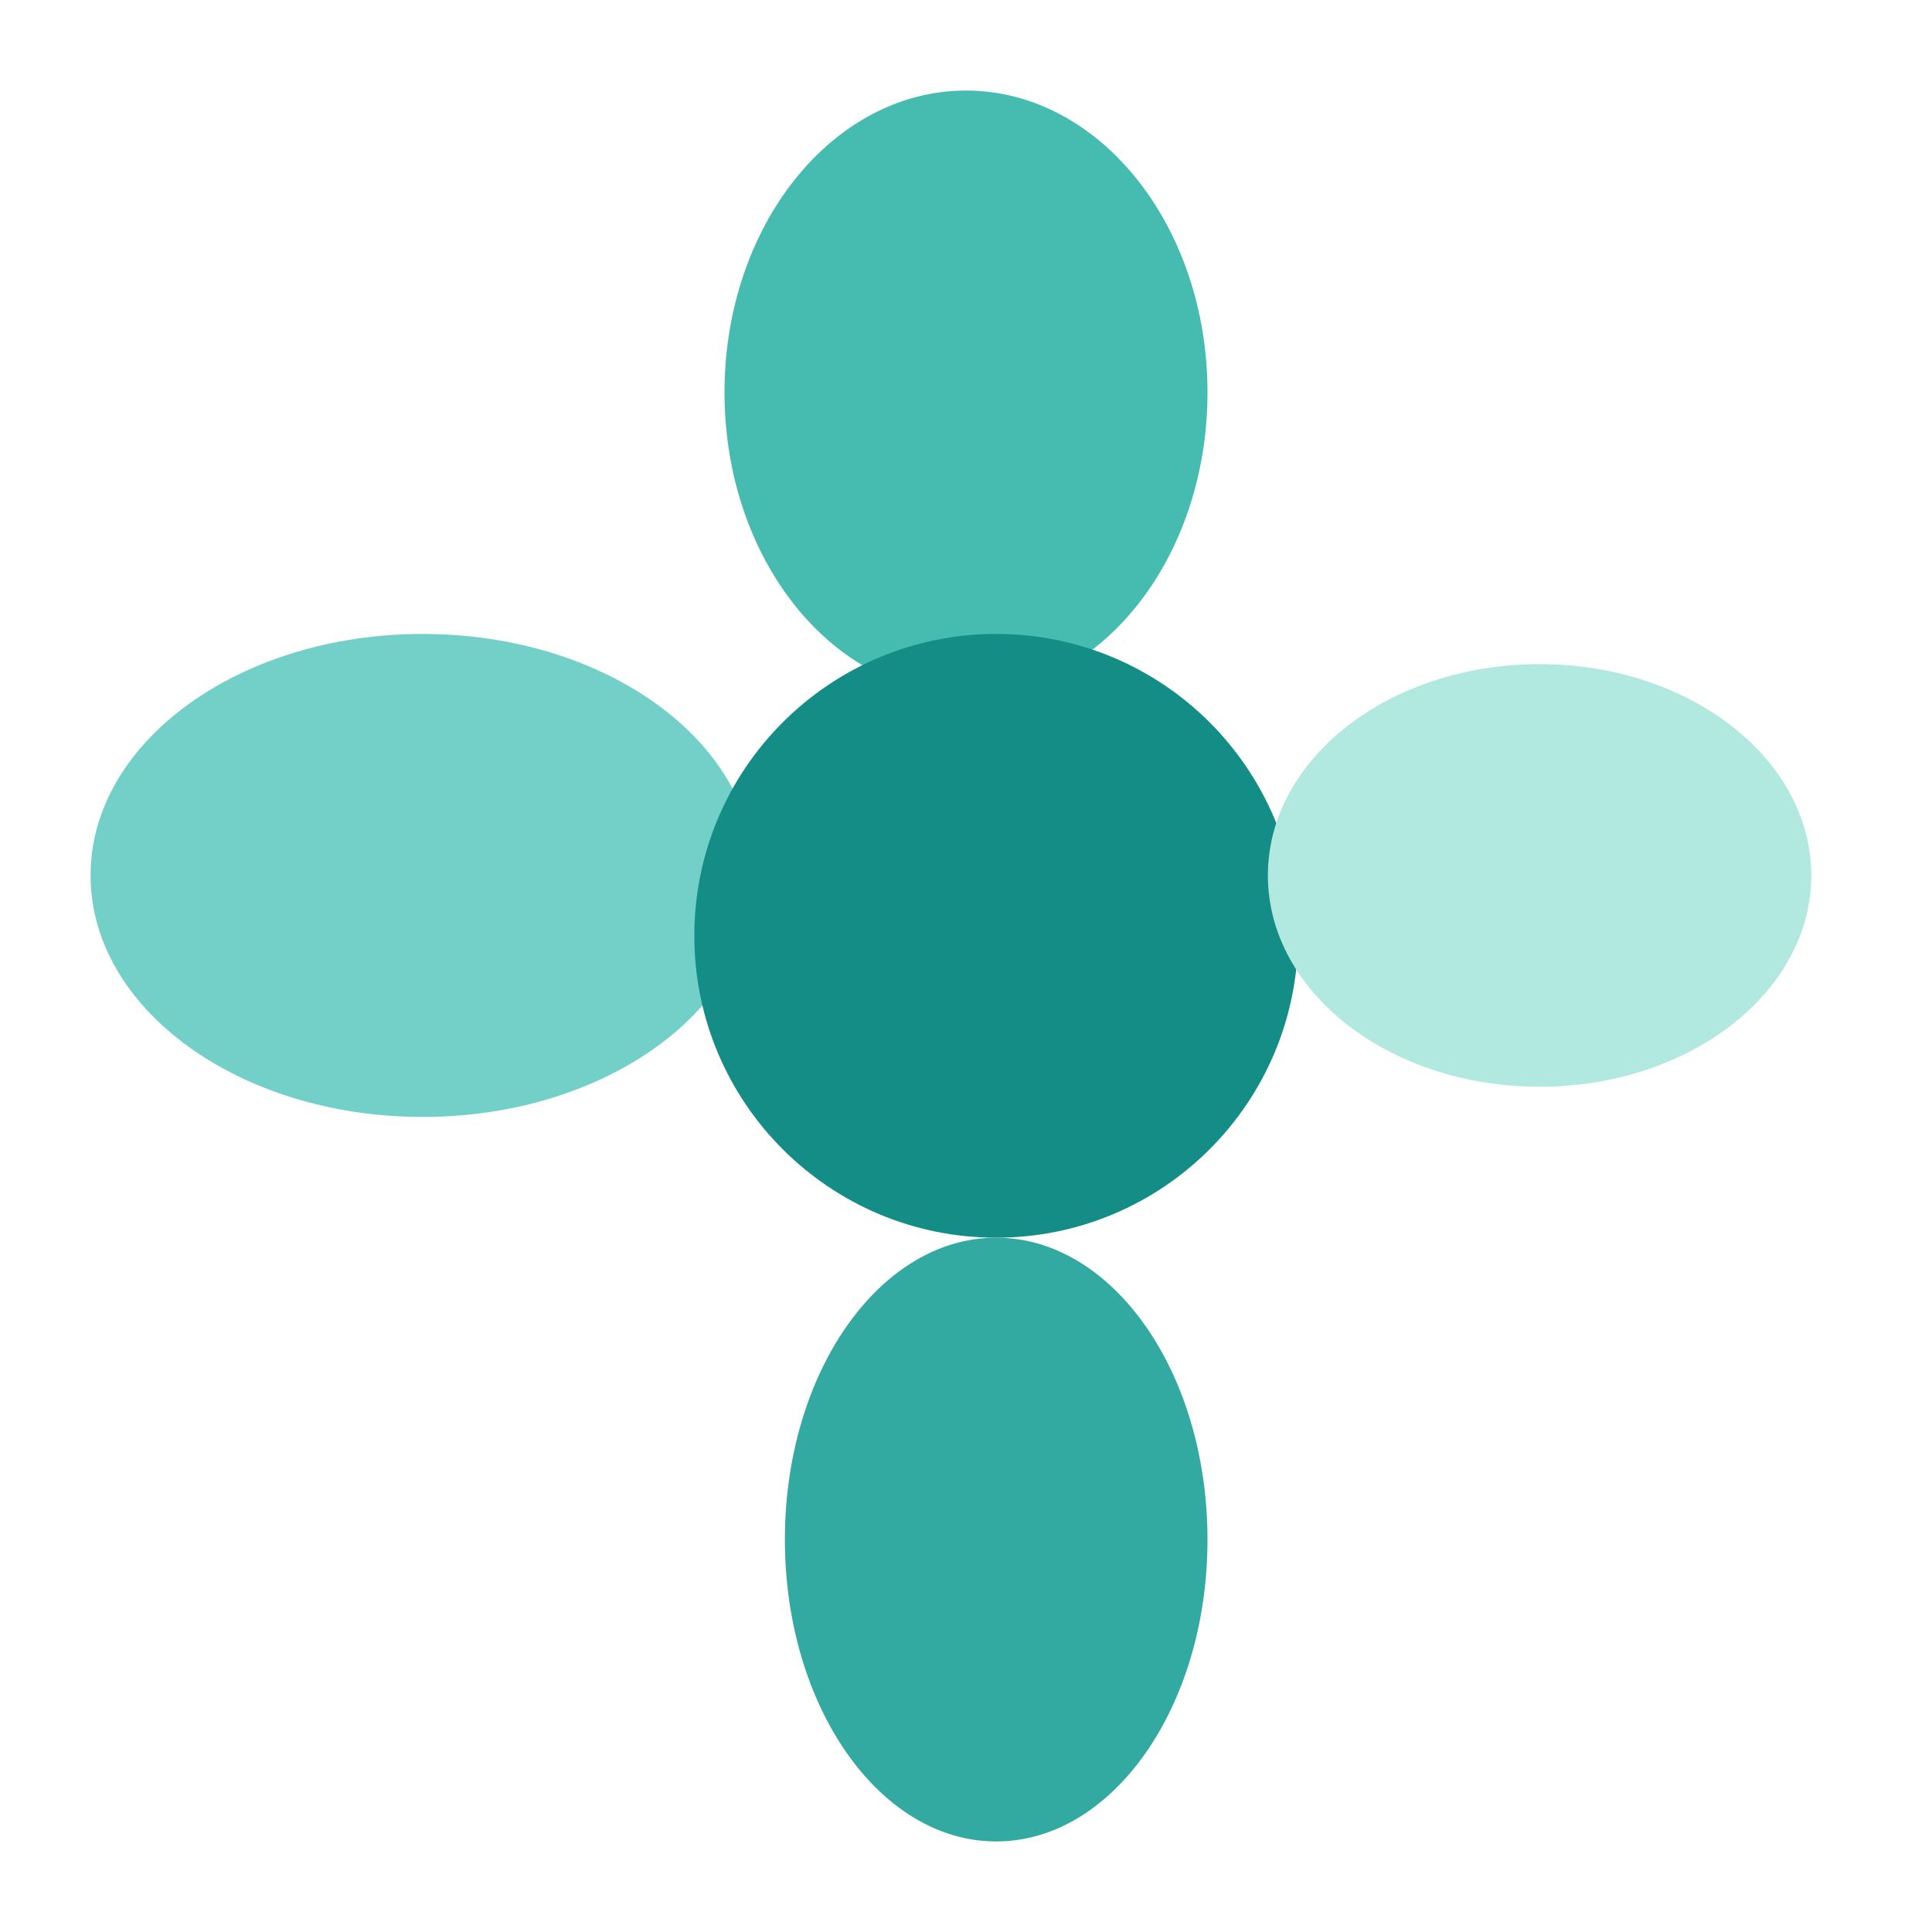
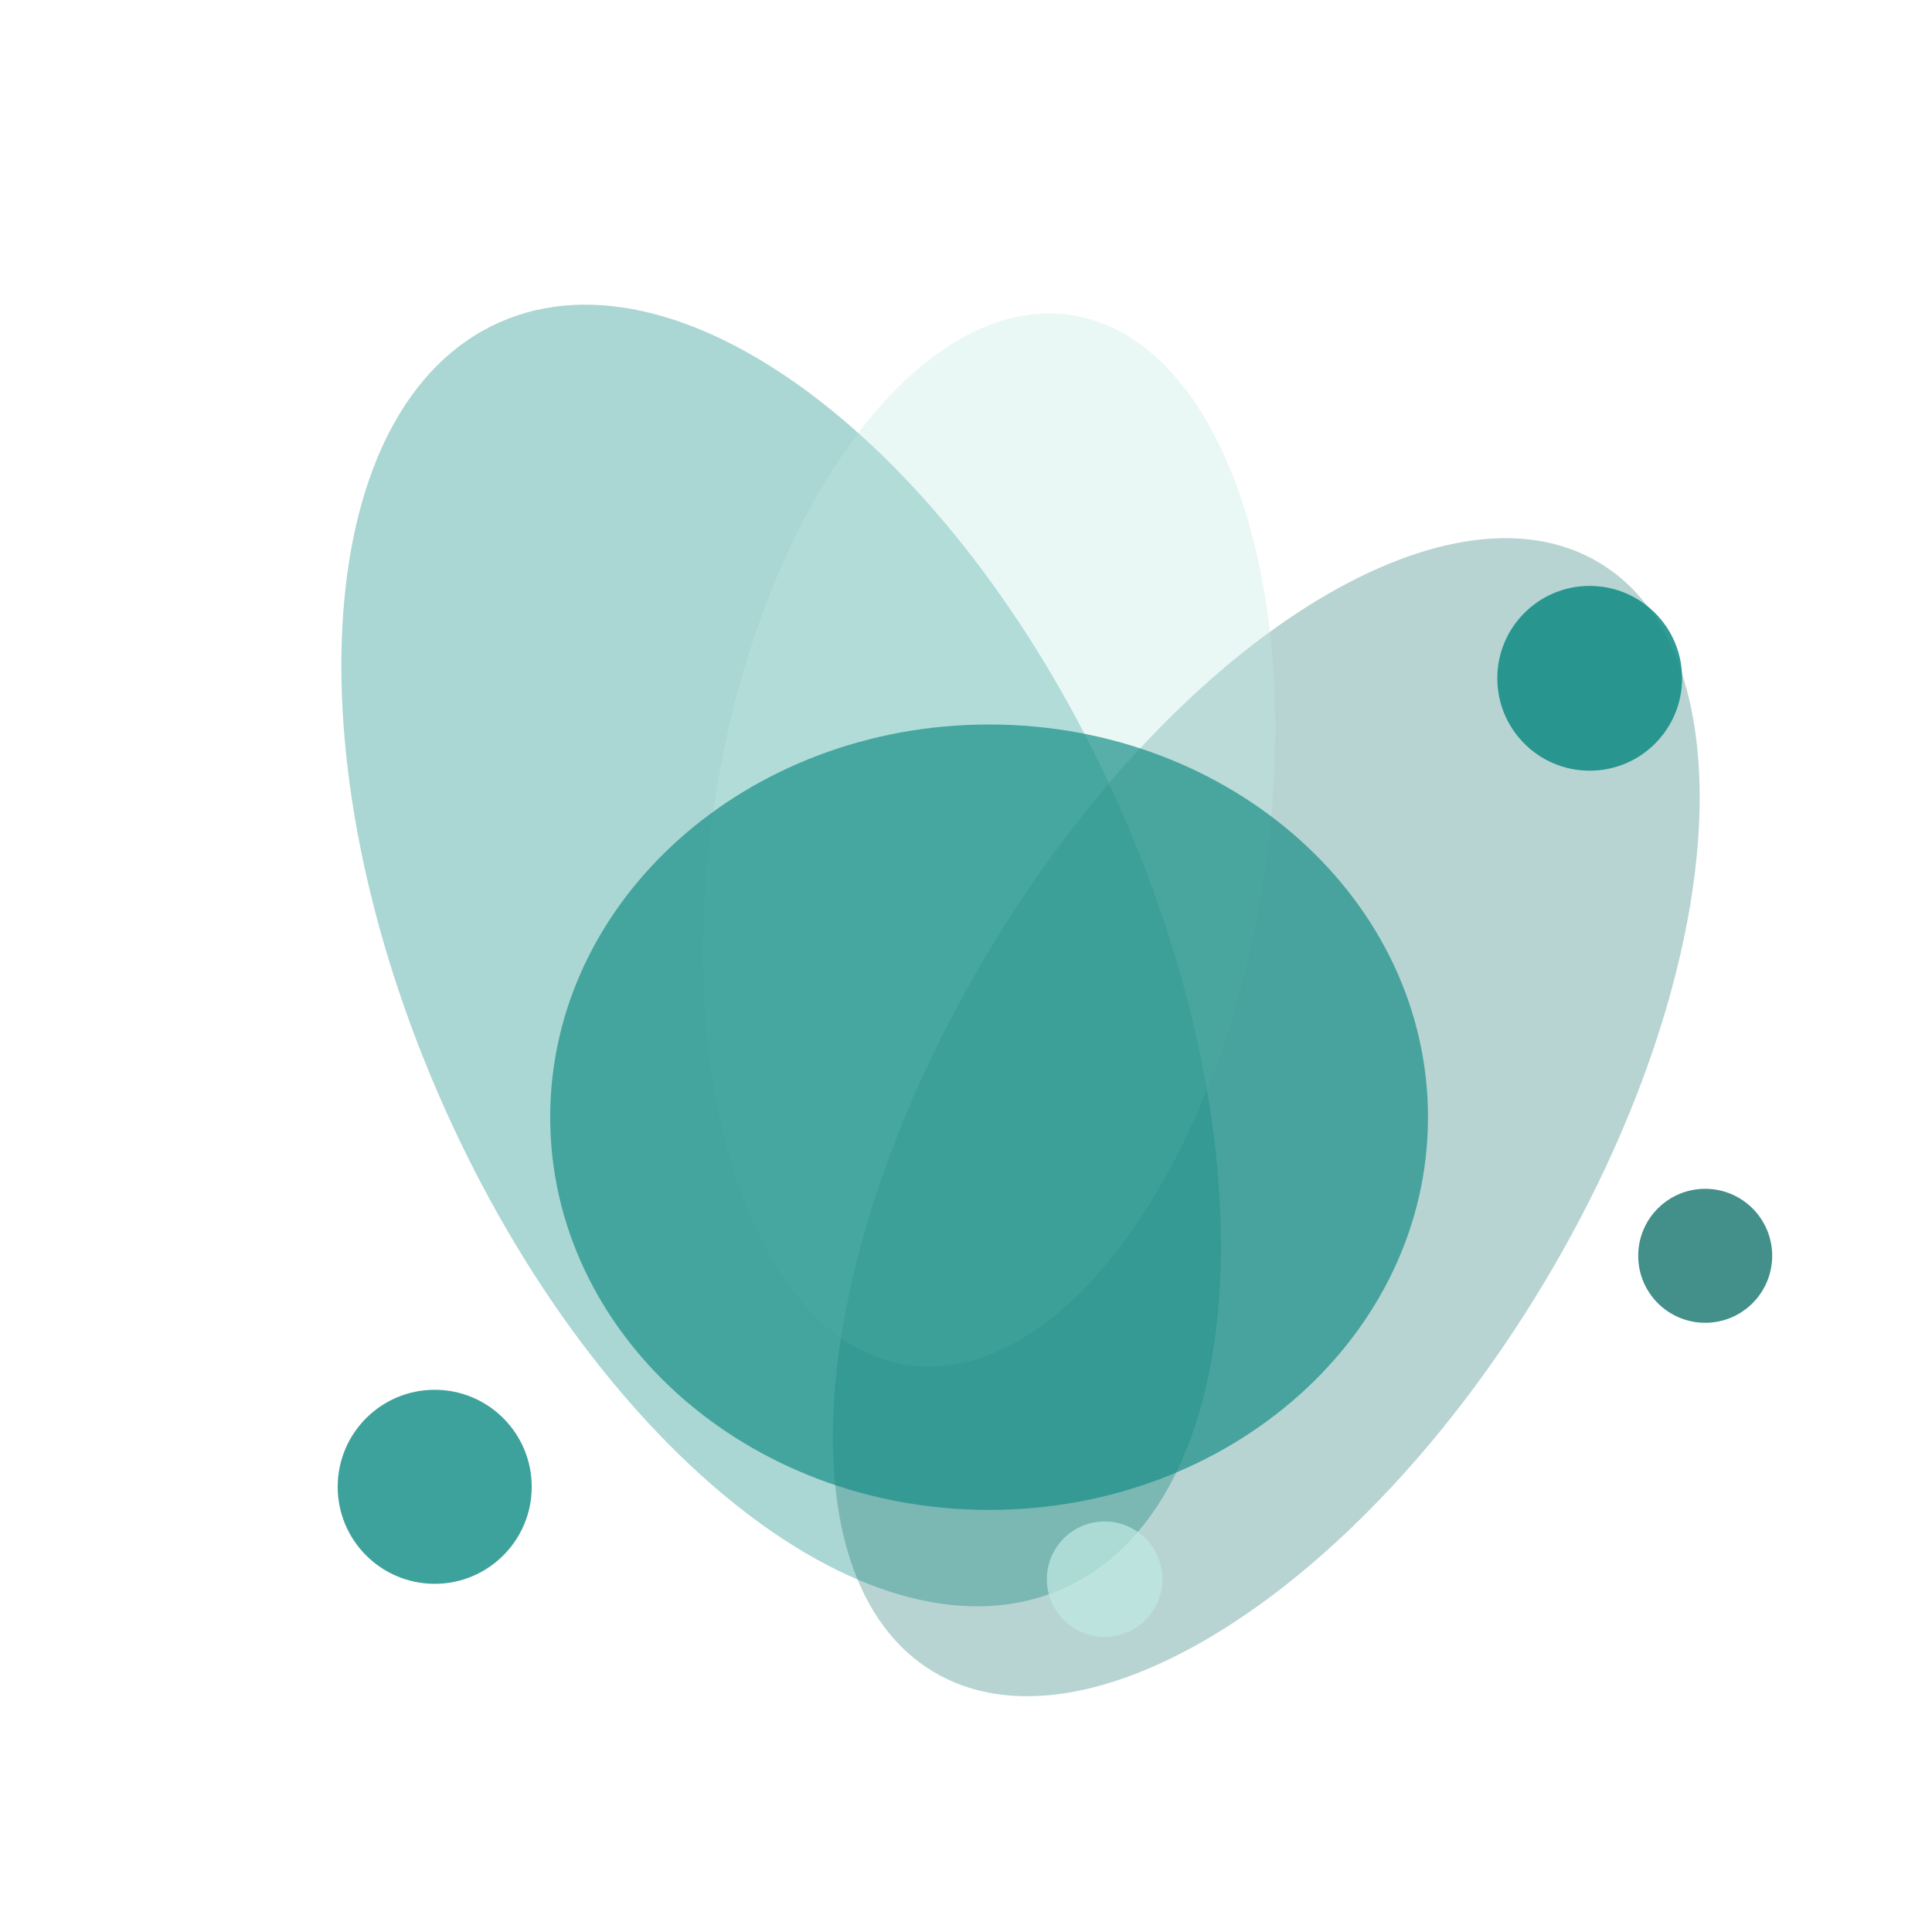
- <svg xmlns="http://www.w3.org/2000/svg" viewBox="0 0 64 64">
-   <ellipse cx="32" cy="13" rx="8" ry="10" fill="#46bcb1" />
-   <ellipse cx="14" cy="29" rx="11" ry="8" fill="#72d0c8" />
-   <ellipse cx="33" cy="31" rx="10" ry="10" fill="#148d86" />
-   <ellipse cx="51" cy="29" rx="9" ry="7" fill="#b1e8df" />
-   <ellipse cx="33" cy="51" rx="7" ry="10" fill="#32aaa1" />
+ <svg xmlns="http://www.w3.org/2000/svg" viewBox="1188 150 184 184">
+   <ellipse cx="1262.4" cy="241" rx="35.2" ry="66" transform="rotate(-24 1262.4 241)" fill="#148D86" opacity=".36" />
+   <ellipse cx="1308.6" cy="256.4" rx="30.8" ry="61.6" transform="rotate(31 1308.6 256.4)" fill="#0E6F69" opacity=".3" />
+   <ellipse cx="1282.2" cy="230" rx="26.4" ry="50.6" transform="rotate(9 1282.2 230)" fill="#BFE9E3" opacity=".34" />
+   <ellipse cx="1282.2" cy="256.4" rx="41.8" ry="37.4" fill="#148D86" opacity=".68" />
+   <circle cx="1339.4" cy="214.6" r="8.8" fill="#148D86" opacity=".88" />
+   <circle cx="1350.4" cy="269.6" r="6.38" fill="#0E6F69" opacity=".78" />
+   <circle cx="1229.4" cy="291.6" r="9.24" fill="#148D86" opacity=".82" />
+   <circle cx="1293.2" cy="300.4" r="5.5" fill="#BFE9E3" opacity=".7" />
</svg>
